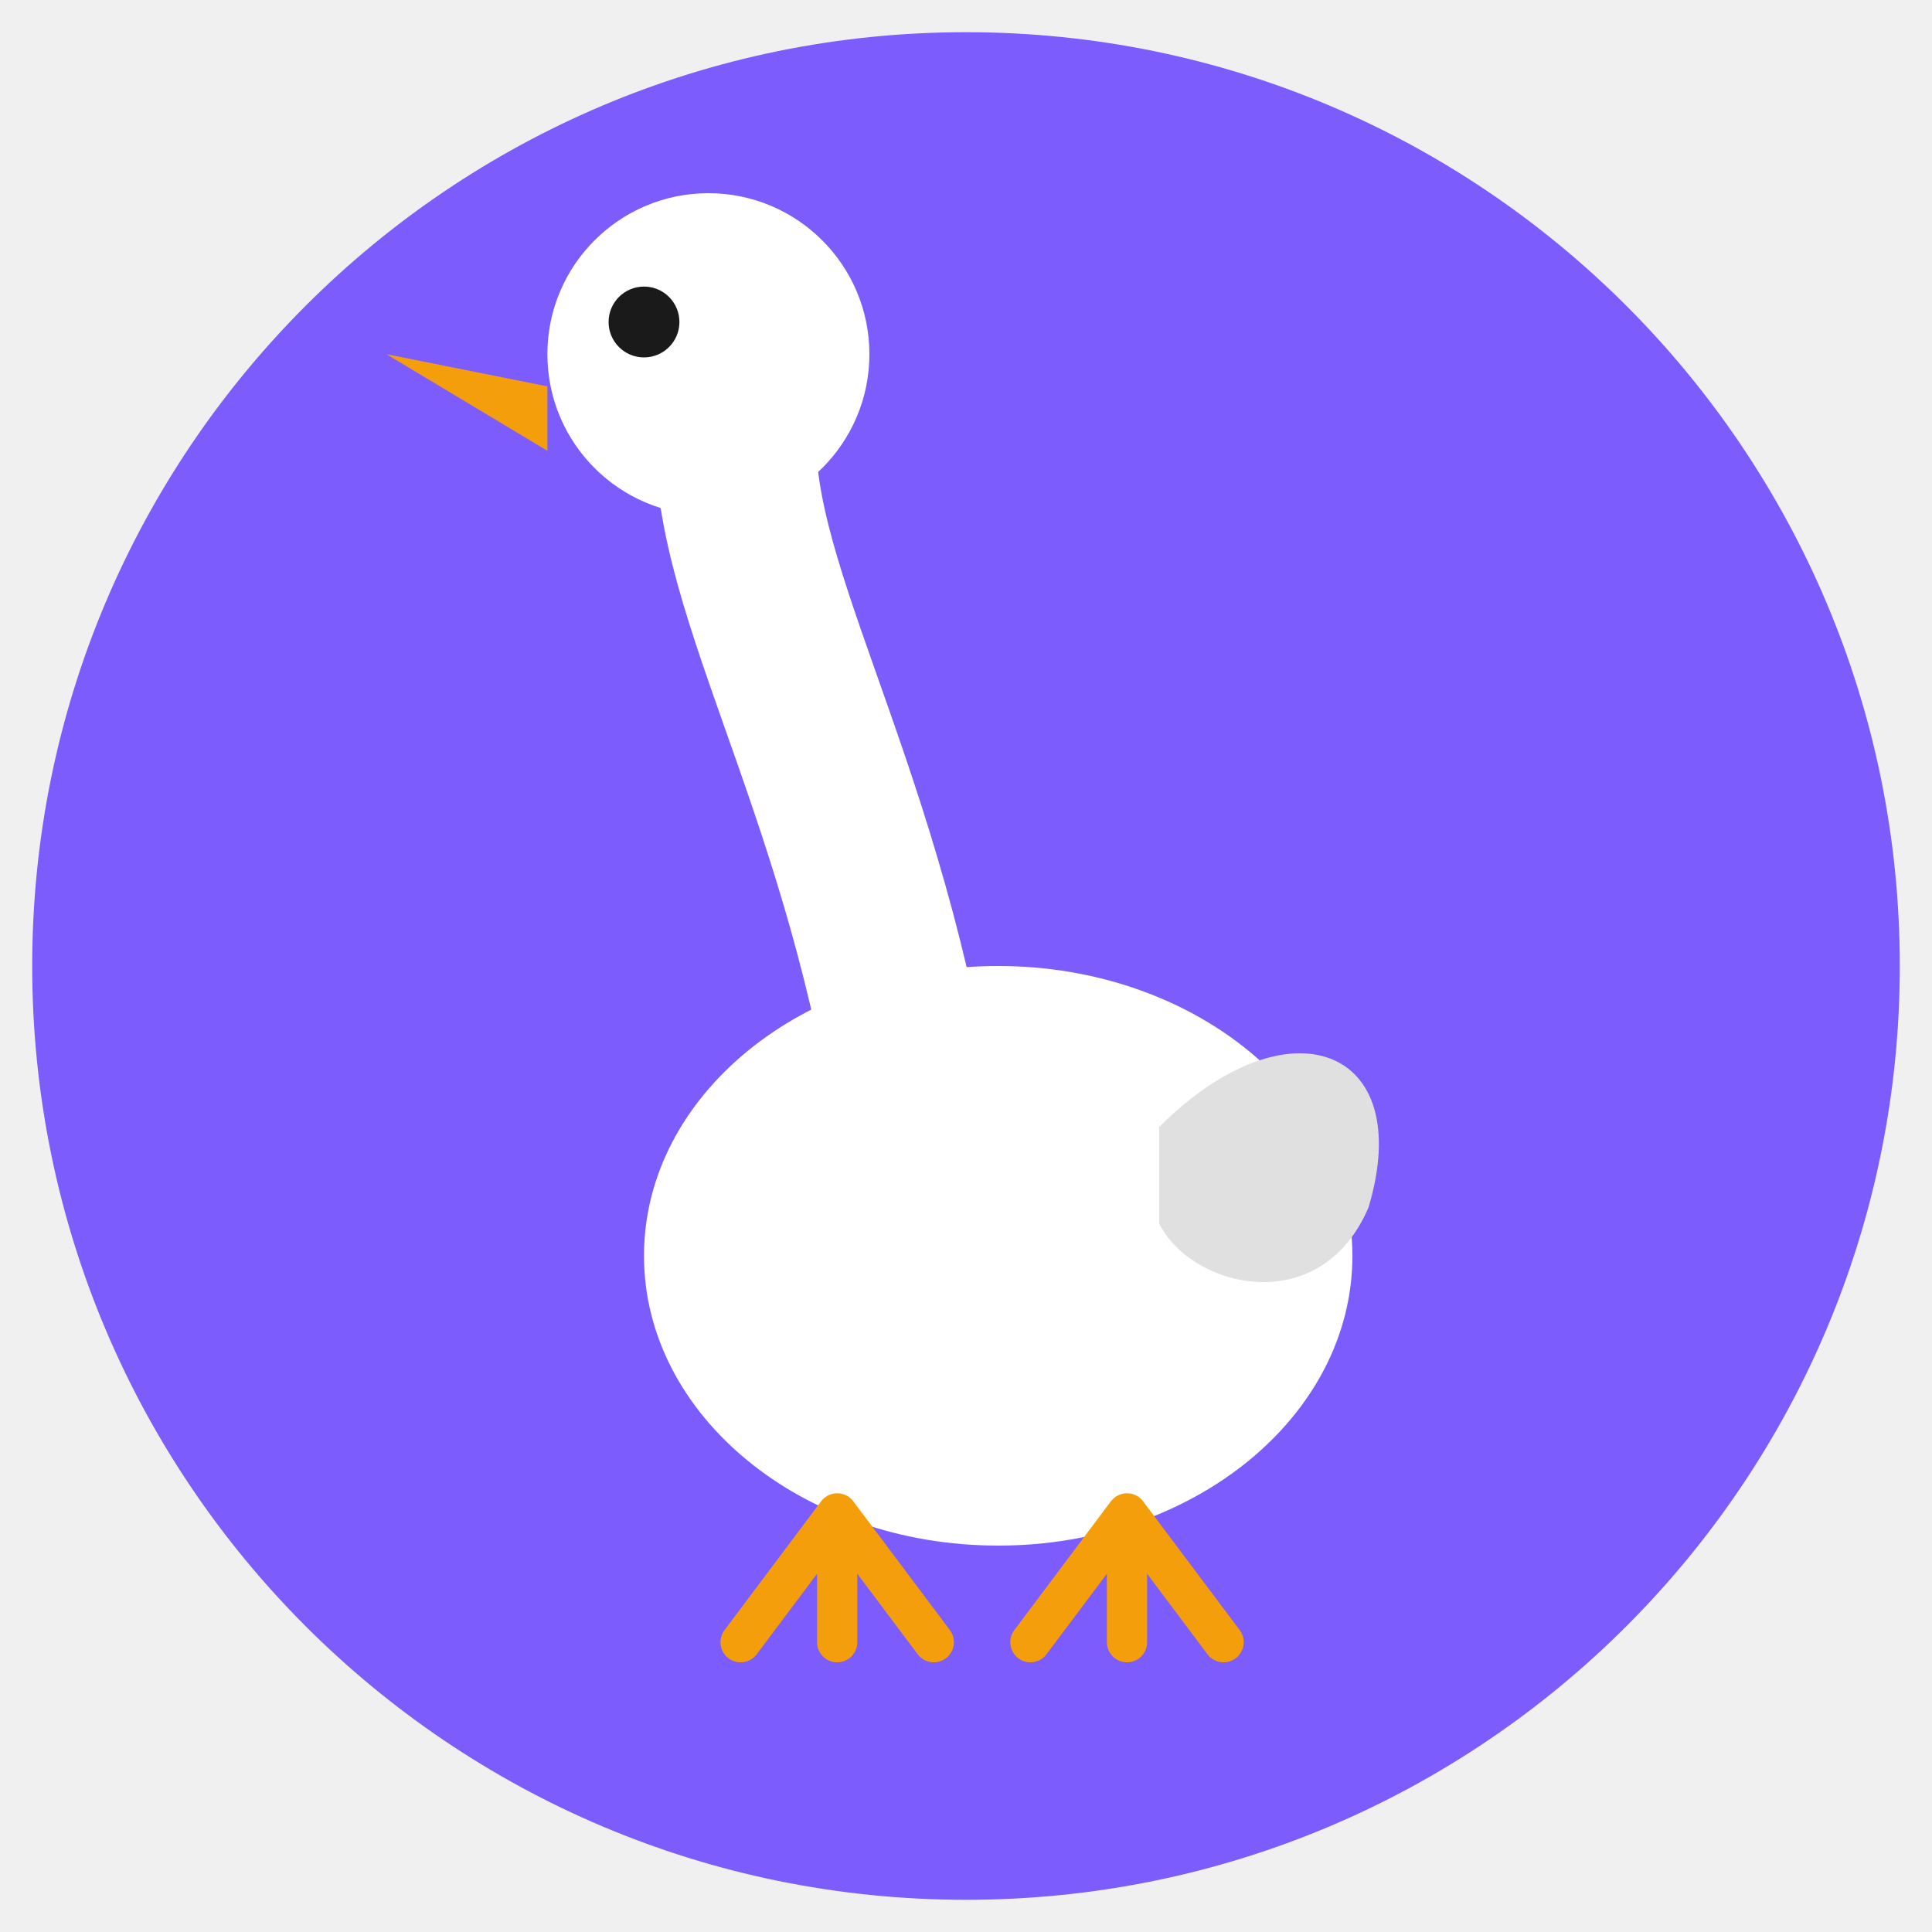
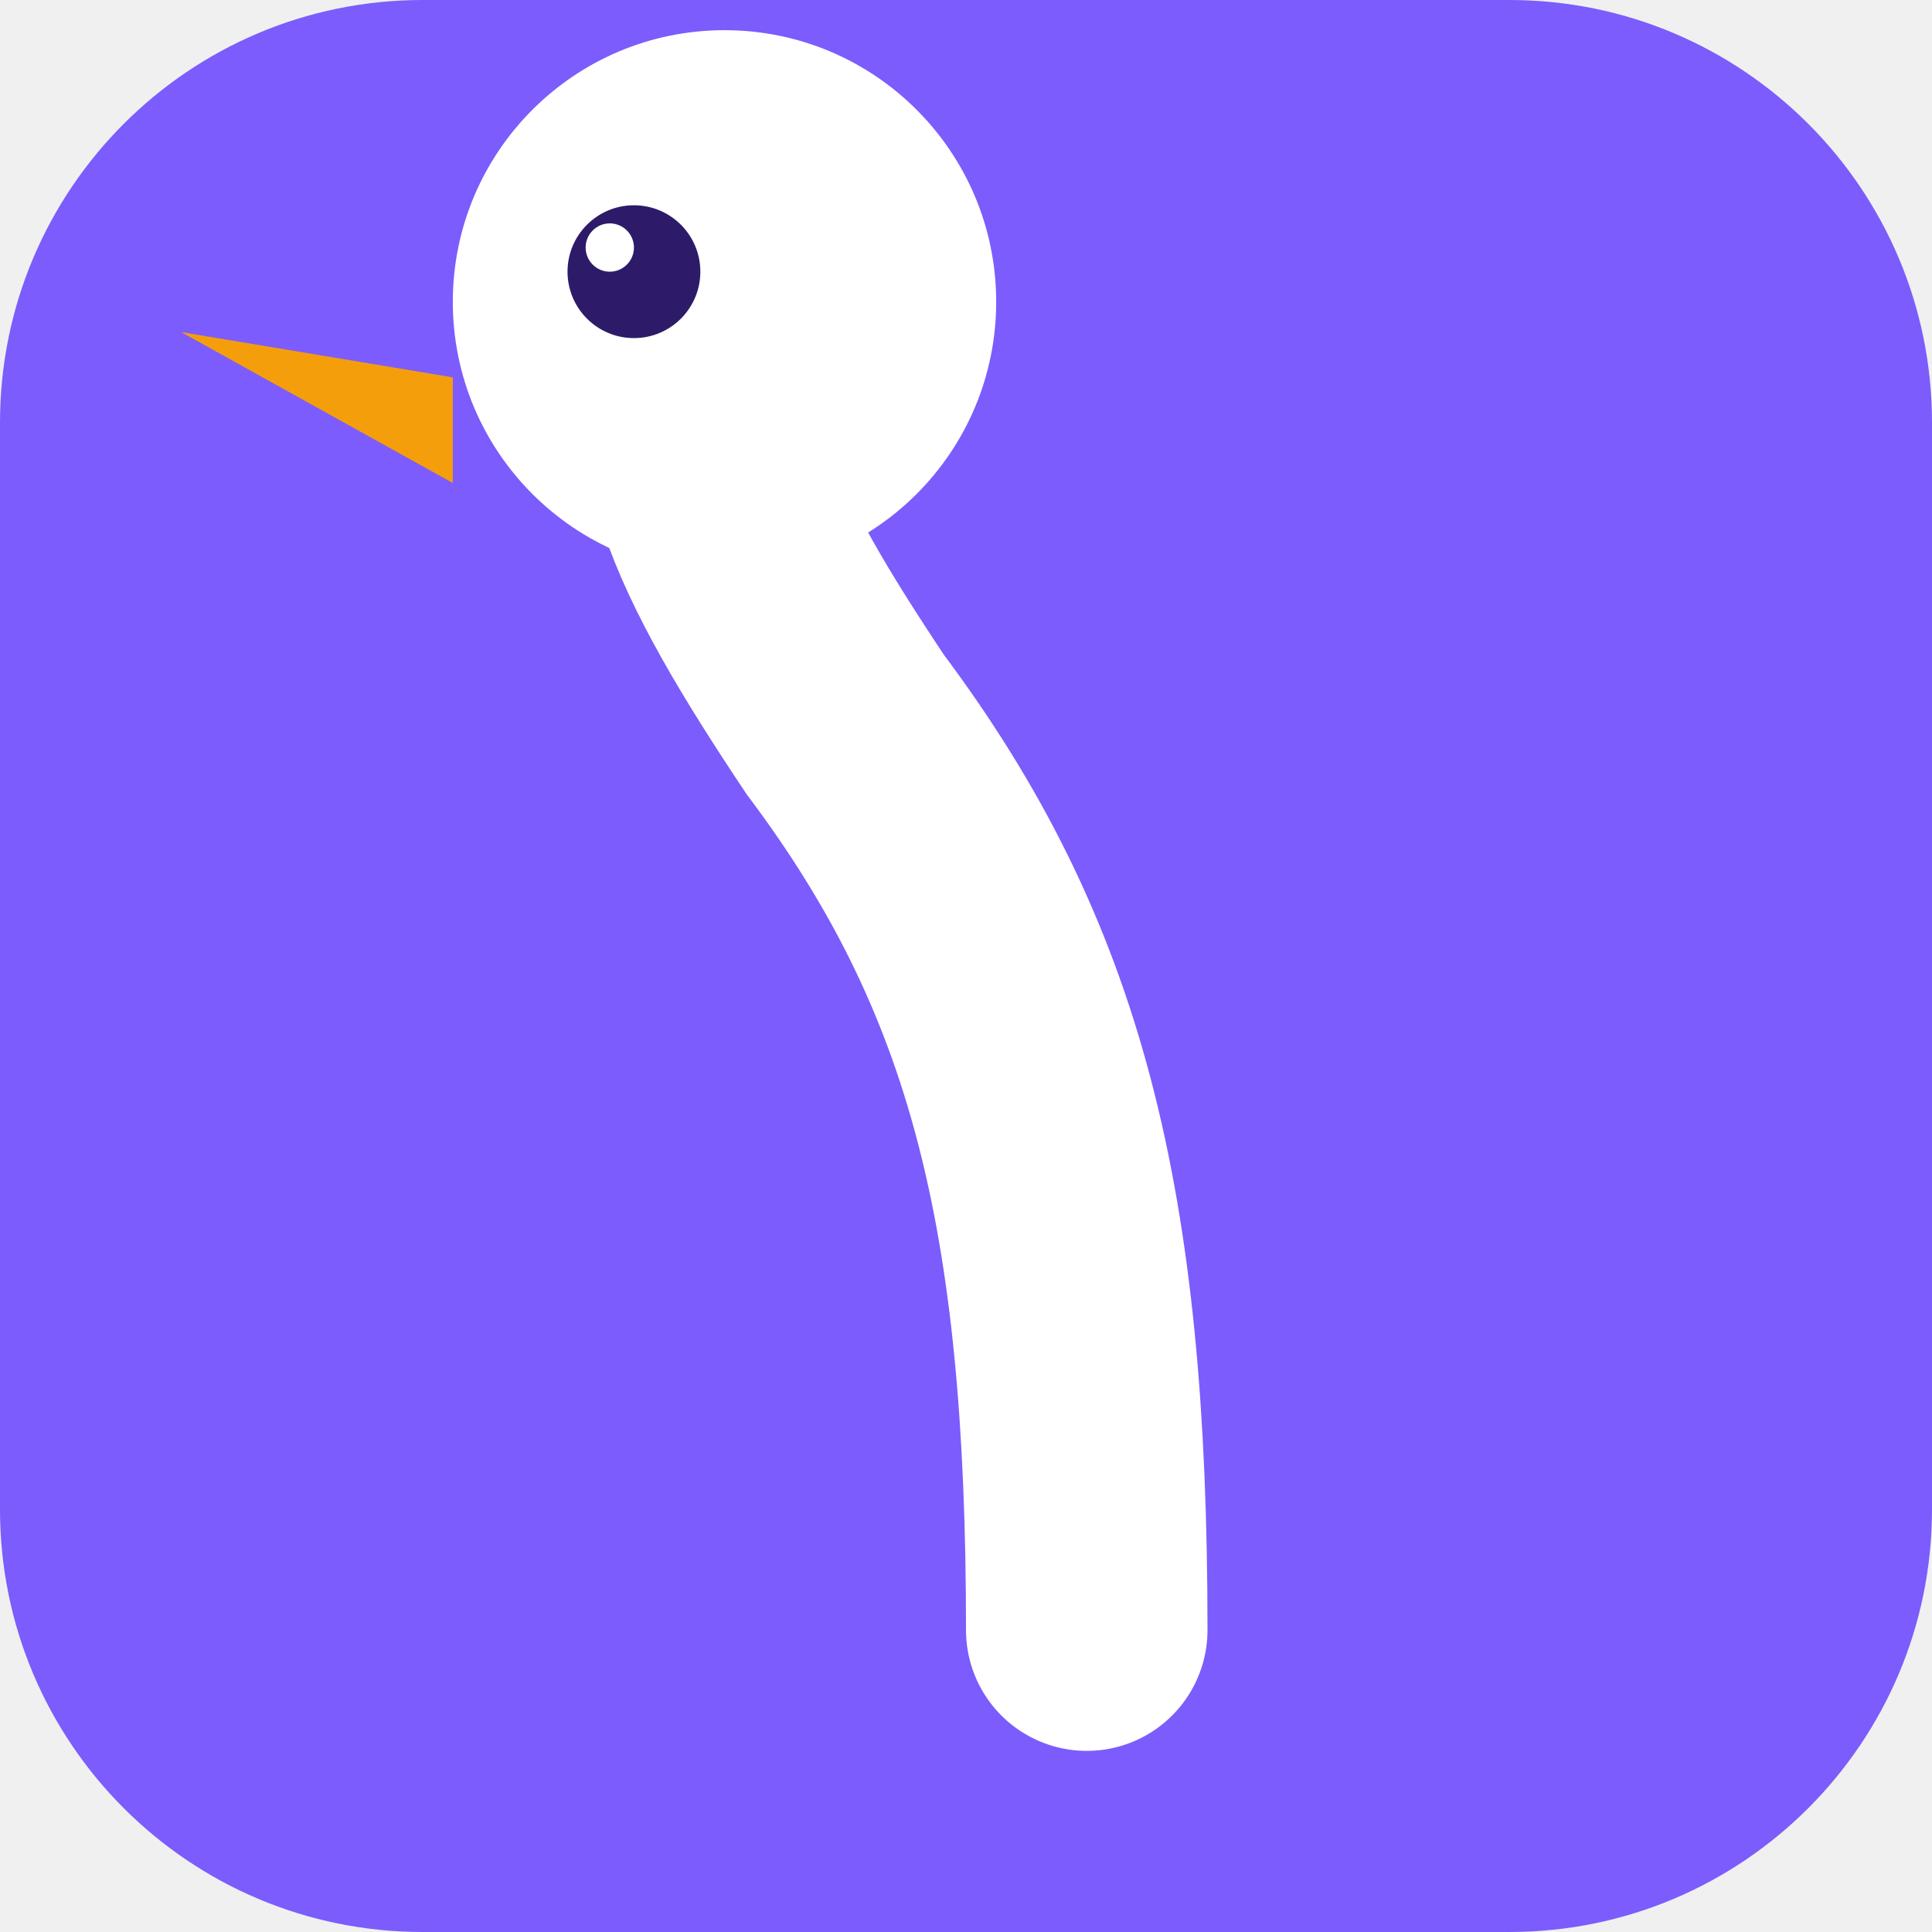
- <svg xmlns="http://www.w3.org/2000/svg" viewBox="0 0 120 120">
-   <circle cx="60" cy="60" r="58" fill="#7c5cfc" />
-   <ellipse cx="62" cy="78" rx="22" ry="18" fill="white" />
-   <path d="M56 65 C52 45, 44 34, 46 24" stroke="white" stroke-width="10" stroke-linecap="round" fill="none" />
-   <circle cx="44" cy="22" r="10" fill="white" />
-   <circle cx="40" cy="20" r="2.2" fill="#1a1a1a" />
-   <path d="M34 24 L24 22 L34 28 Z" fill="#f59e0b" />
-   <path d="M72 70 C80 62, 88 65, 85 75 C82 82, 74 80, 72 76" fill="#e0e0e0" />
-   <path d="M52 94 L46 102 M52 94 L52 102 M52 94 L58 102" stroke="#f59e0b" stroke-width="2.5" stroke-linecap="round" />
-   <path d="M70 94 L64 102 M70 94 L70 102 M70 94 L76 102" stroke="#f59e0b" stroke-width="2.5" stroke-linecap="round" />
+ <svg xmlns="http://www.w3.org/2000/svg" viewBox="0 0 64 64">
+   <rect width="64" height="64" rx="14" fill="#7c5cfc" />
+   <path d="M36 54 C36 40, 34 32, 28 24 C24 18, 22 14, 24 10" stroke="white" stroke-width="8" stroke-linecap="round" fill="none" />
+   <circle cx="24" cy="10" r="9" fill="white" />
+   <circle cx="21" cy="9" r="2.2" fill="#2d1b69" />
+   <circle cx="20.2" cy="8.2" r="0.8" fill="white" />
+   <path d="M15 12.5 L6 11 L15 16 Z" fill="#f59e0b" />
</svg>
